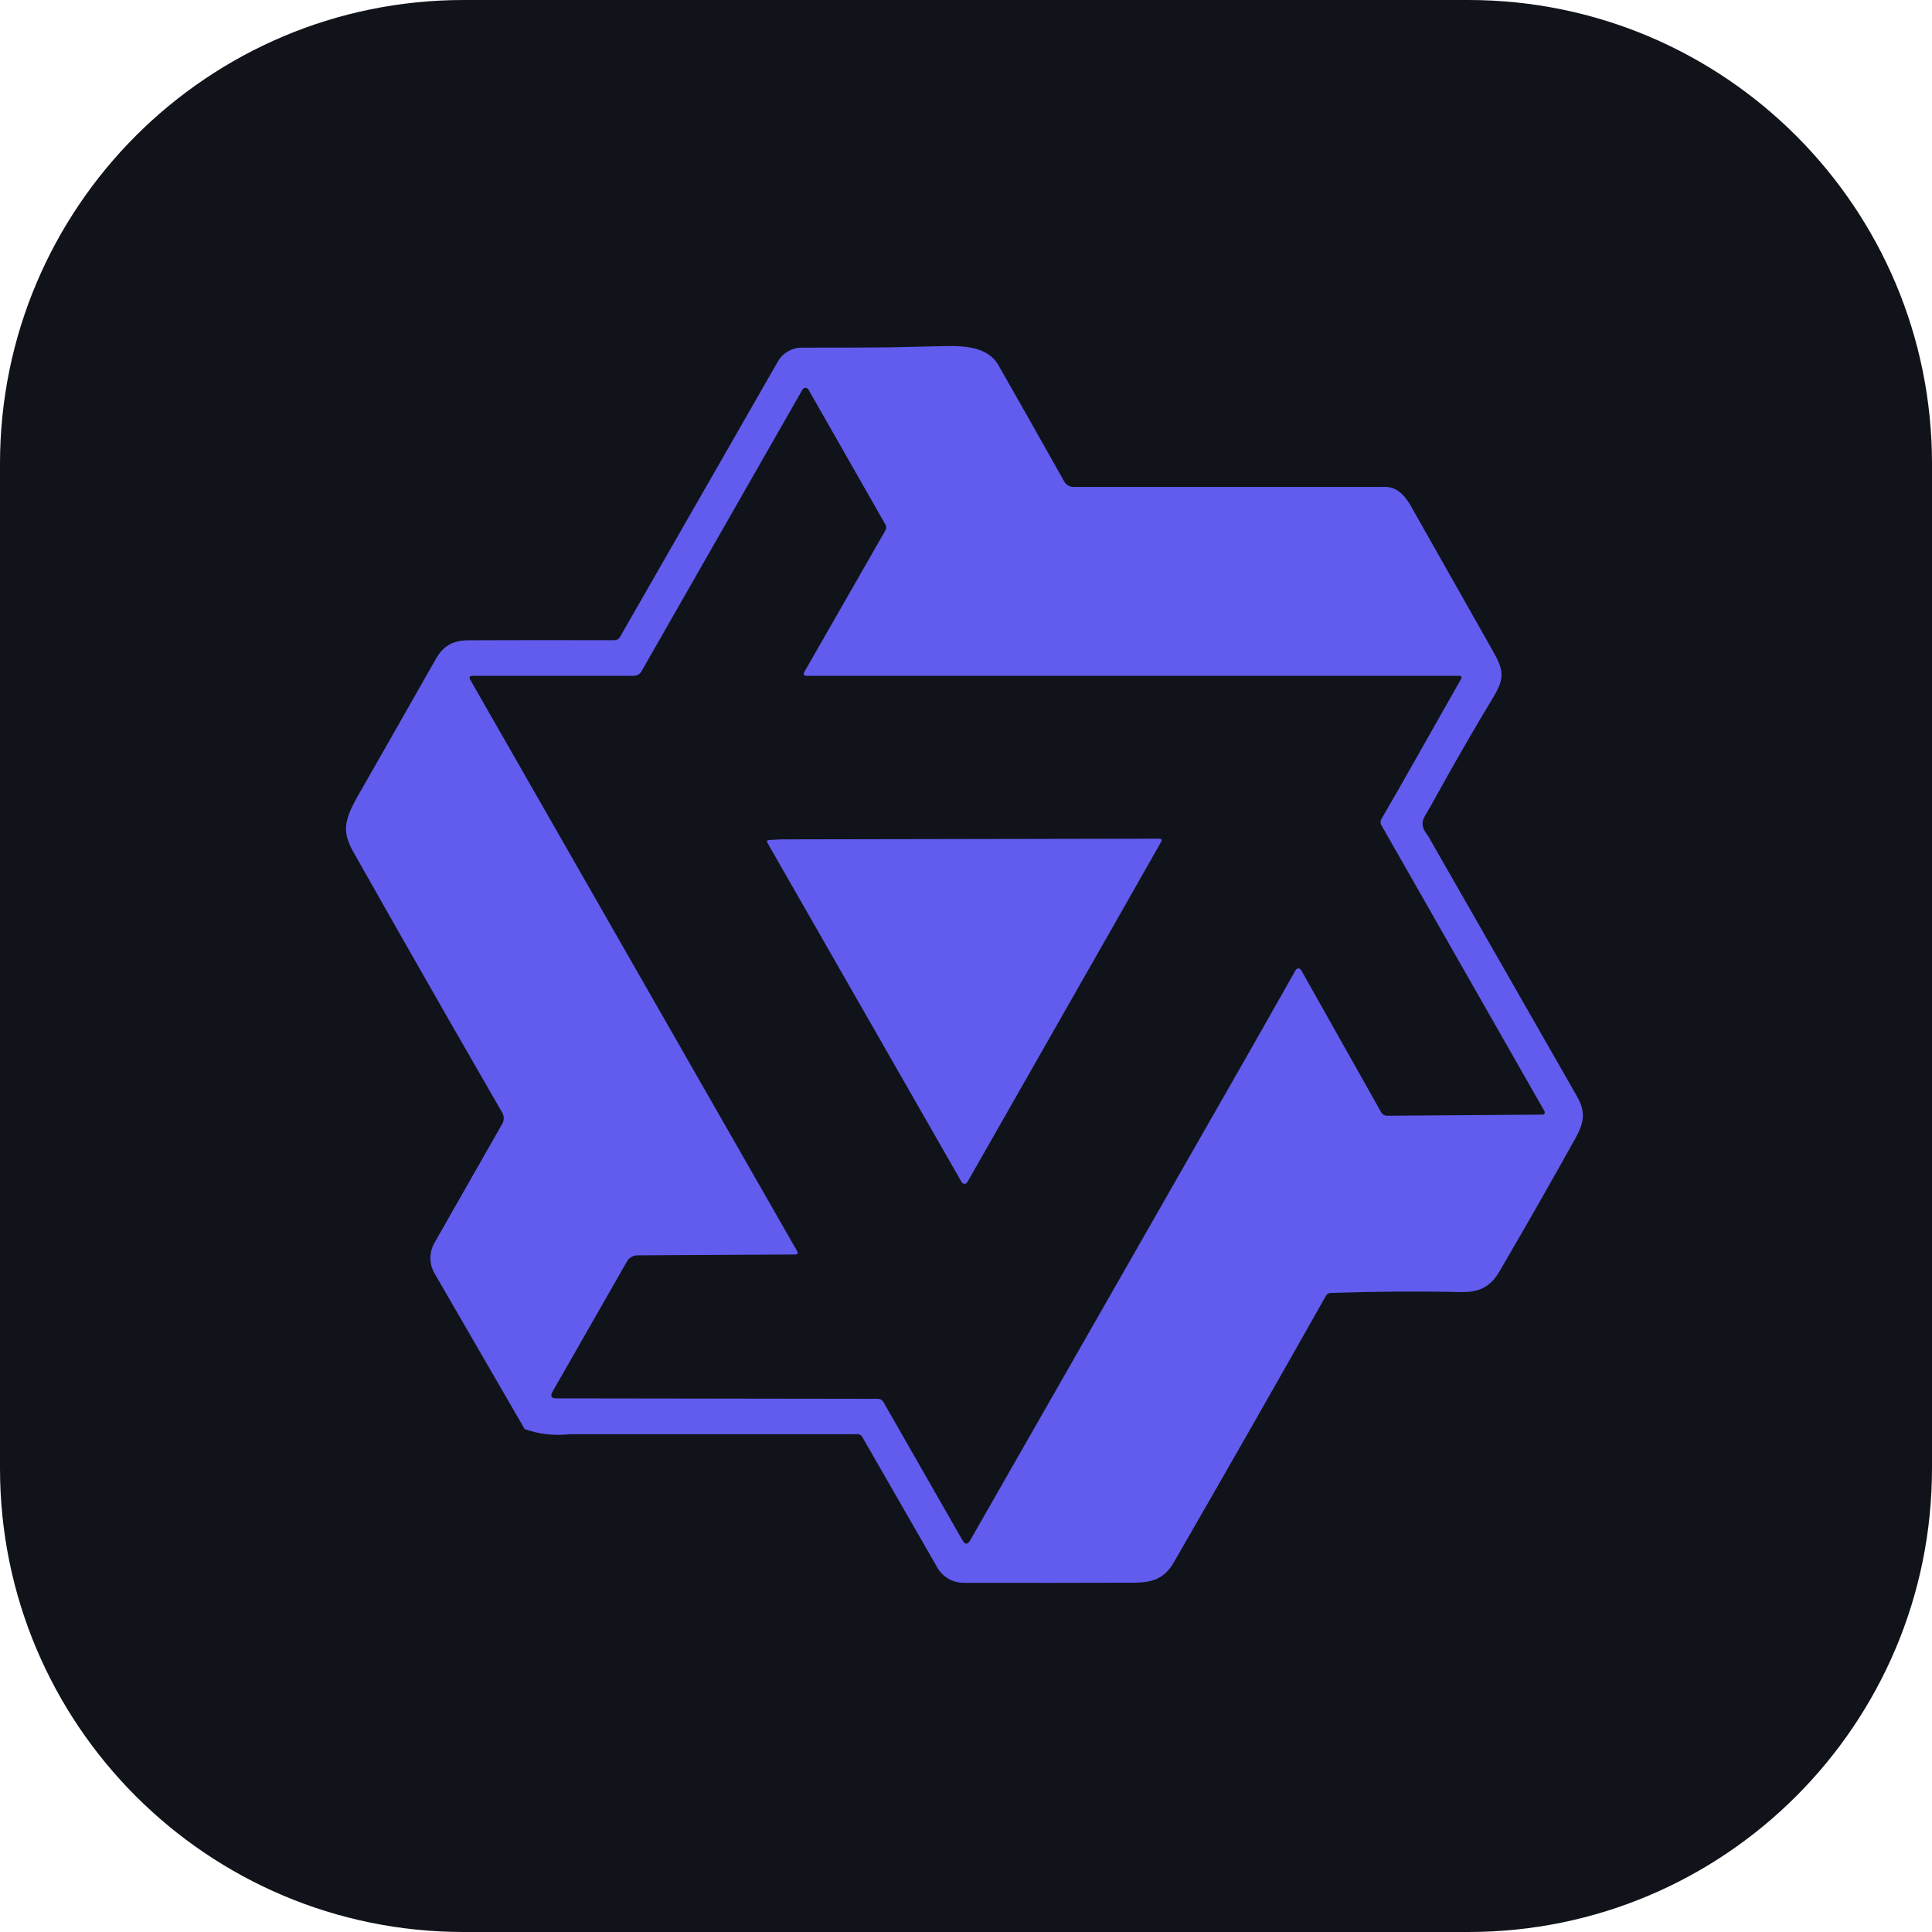
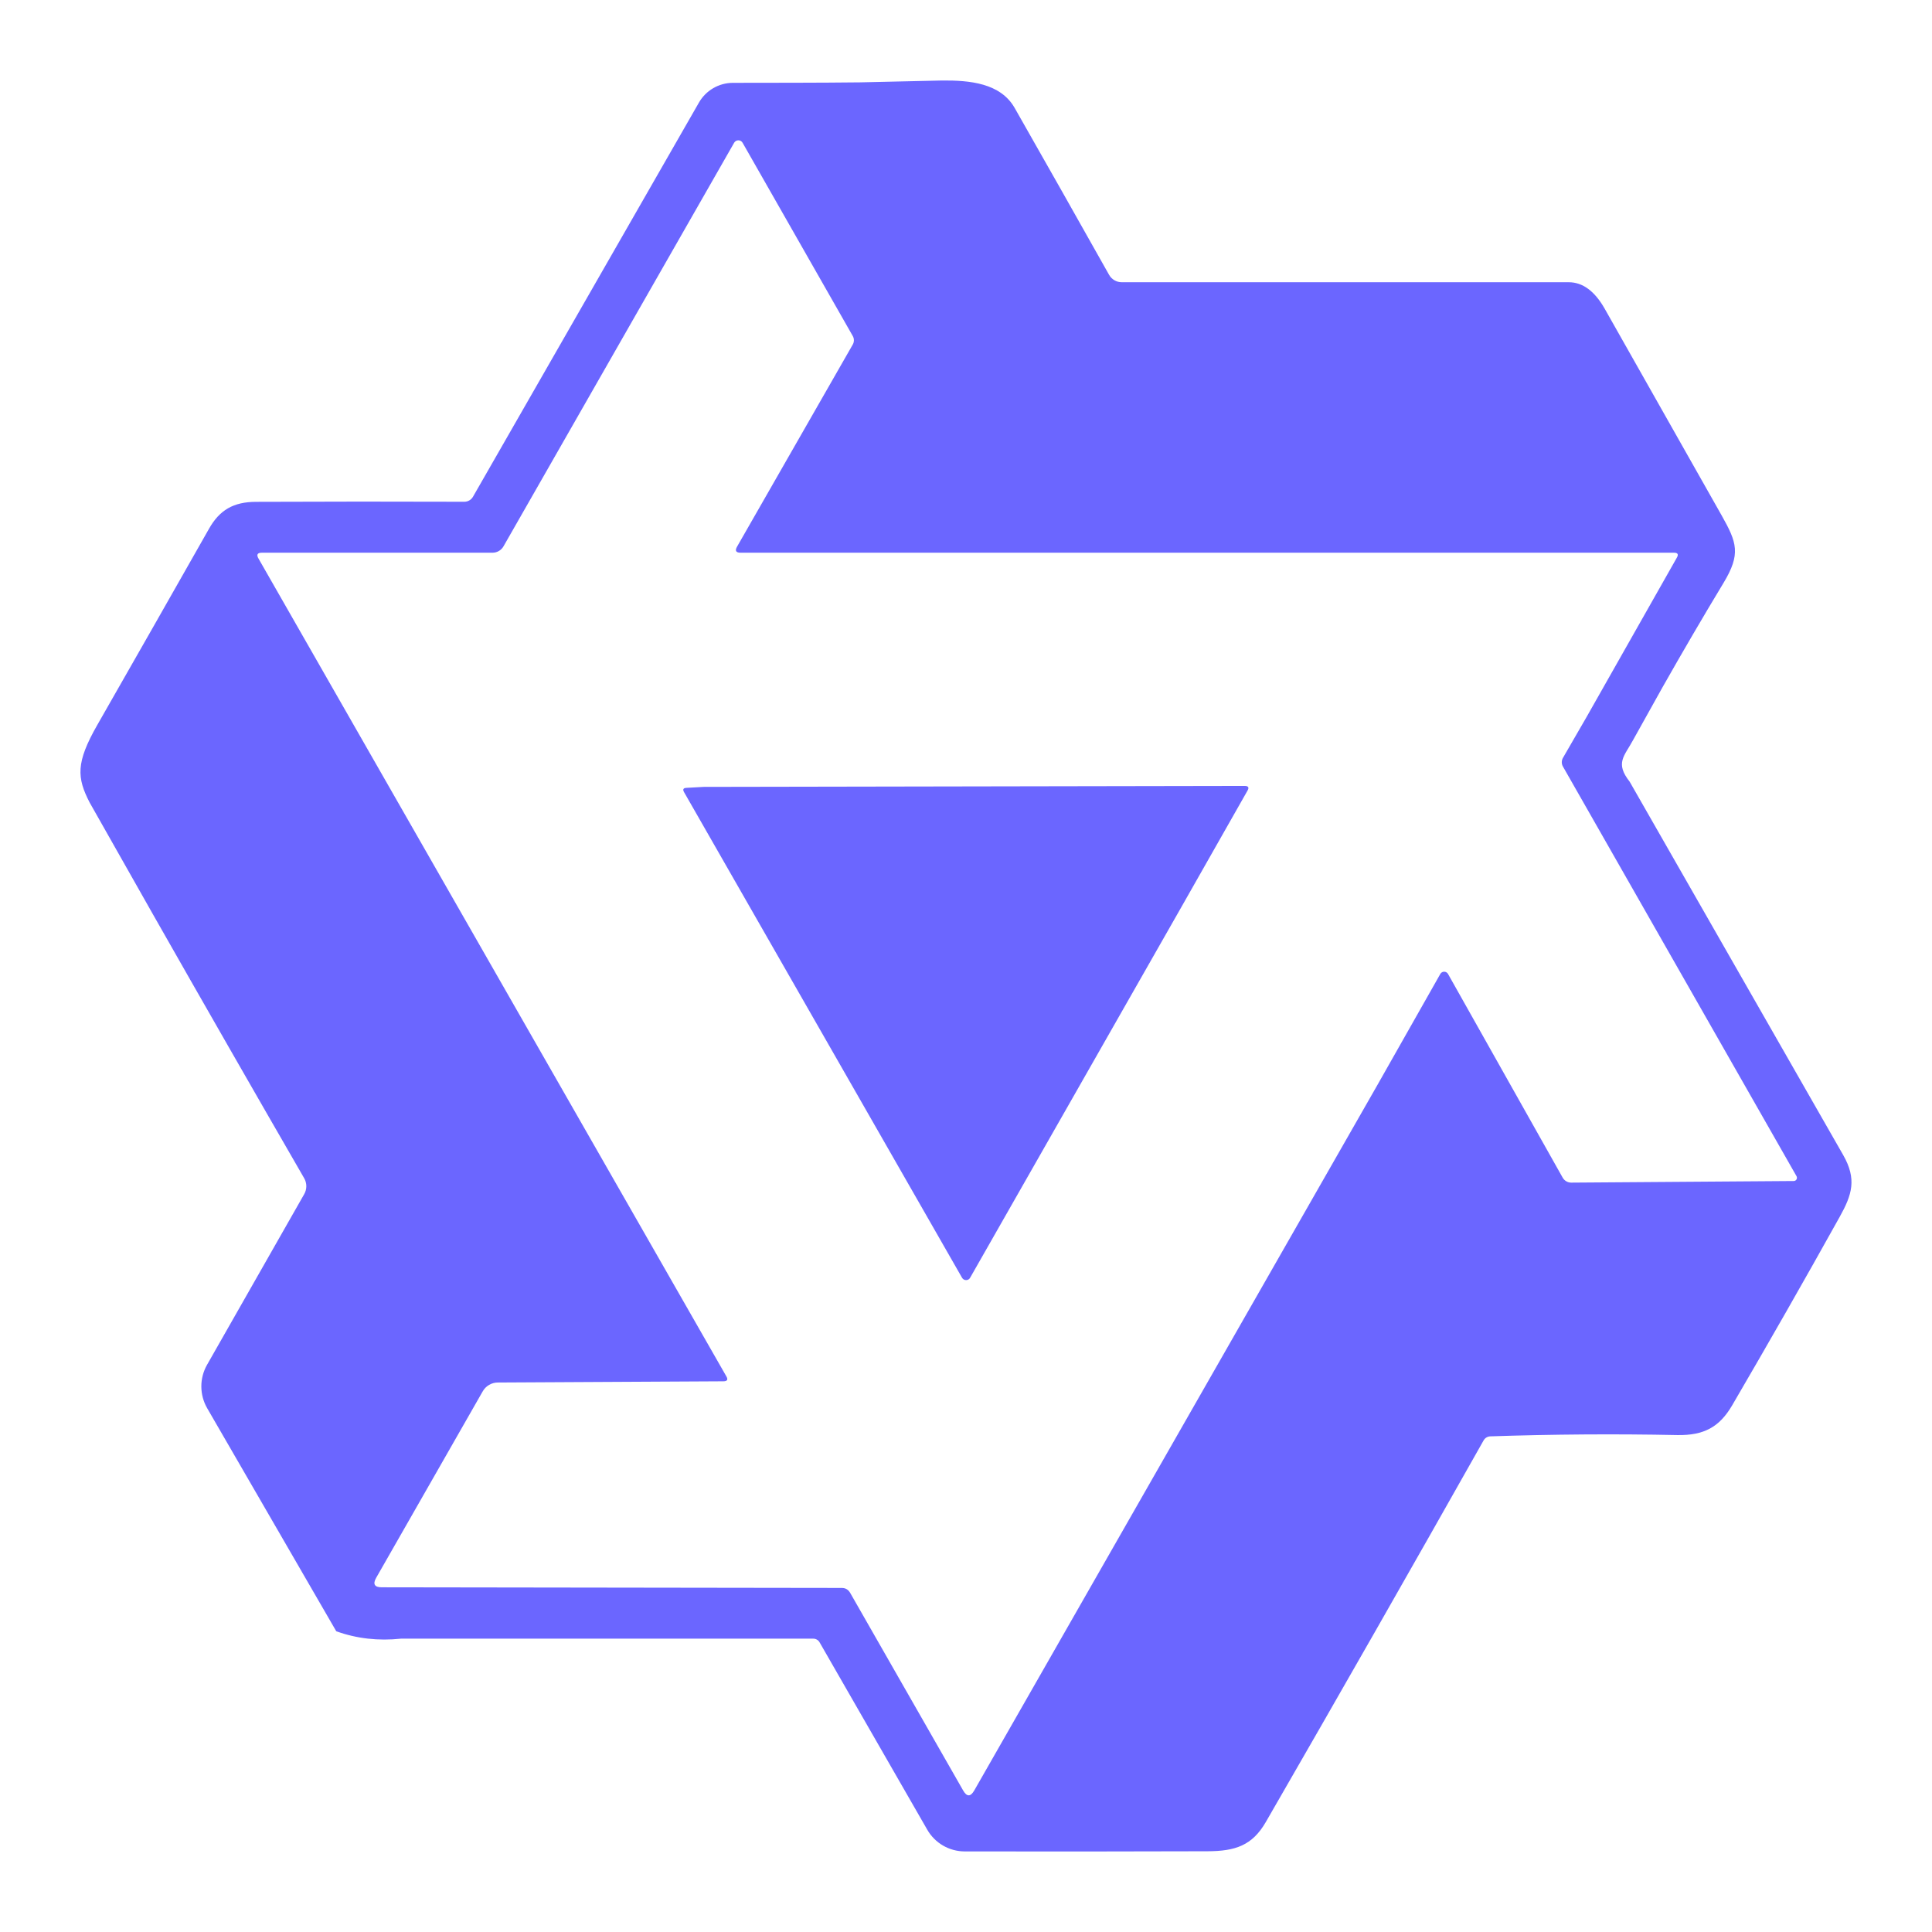
- <svg xmlns="http://www.w3.org/2000/svg" viewBox="0 0 100 100" fill="none">
-   <rect width="100" height="100" rx="24" fill="#11131a" />
-   <g transform="translate(15, 15) scale(2.91)" fill="#615ced" fill-rule="evenodd">
-     <path d="M12.604 1.34c.393.69.784 1.382 1.174 2.075a.18.18 0 00.157.091h5.552c.174 0 .322.11.446.327l1.454 2.57c.19.337.24.478.024.837-.26.43-.513.864-.76 1.3l-.367.658c-.106.196-.223.28-.04.512l2.652 4.637c.172.301.111.494-.043.77-.437.785-.882 1.564-1.335 2.34-.159.272-.352.375-.68.37-.777-.016-1.552-.01-2.327.016a.099.099 0 00-.081.05 575.097 575.097 0 01-2.705 4.74c-.169.293-.38.363-.725.364-.997.003-2.002.004-3.017.002a.537.537 0 01-.465-.271l-1.335-2.323a.09.09 0 00-.083-.049H4.982c-.285.03-.553-.001-.805-.092l-1.603-2.77a.543.543 0 01-.002-.54l1.207-2.12a.198.198 0 000-.197 550.951 550.951 0 01-1.875-3.272l-.79-1.395c-.16-.31-.173-.496.095-.965.465-.813.927-1.625 1.387-2.436.132-.234.304-.334.584-.335a338.3 338.3 0 012.589-.001.124.124 0 00.107-.063l2.806-4.895a.488.488 0 01.422-.246c.524-.001 1.053 0 1.583-.006L11.704 1c.341-.003.724.032.9.34zm-3.432.403a.06.06 0 00-.052.03L6.254 6.788a.157.157 0 01-.135.078H3.253c-.056 0-.07.025-.041.074l5.81 10.156c.025.042.013.062-.034.063l-2.795.015a.218.218 0 00-.2.116l-1.32 2.31c-.044.078-.021.118.068.118l5.716.008c.046 0 .08.02.104.061l1.403 2.454c.046.081.092.082.139 0l5.006-8.76.783-1.382a.055.055 0 01.096 0l1.424 2.53a.122.122 0 00.107.062l2.763-.02a.04.04 0 00.035-.02.041.041 0 000-.04l-2.9-5.086a.108.108 0 010-.113l.293-.507 1.12-1.977c.024-.041.012-.062-.035-.062H9.2c-.059 0-.073-.026-.043-.077l1.434-2.505a.107.107 0 000-.114L9.225 1.774a.06.06 0 00-.053-.031zm6.29 8.02c.046 0 .058.02.034.06l-.832 1.465-2.613 4.585a.056.056 0 01-.05.029.058.058 0 01-.05-.029L8.498 9.841c-.02-.034-.01-.052.028-.054l.216-.012 6.722-.012z" />
-   </g>
+ <svg xmlns="http://www.w3.org/2000/svg" viewBox="0 0 24 24" fill="none">
+   <path d="M12.604 1.34c.393.69.784 1.382 1.174 2.075a.18.18 0 00.157.091h5.552c.174 0 .322.11.446.327l1.454 2.57c.19.337.24.478.024.837-.26.43-.513.864-.76 1.3l-.367.658c-.106.196-.223.28-.04.512l2.652 4.637c.172.301.111.494-.043.77-.437.785-.882 1.564-1.335 2.34-.159.272-.352.375-.68.37-.777-.016-1.552-.01-2.327.016a.099.099 0 00-.081.05 575.097 575.097 0 01-2.705 4.74c-.169.293-.38.363-.725.364-.997.003-2.002.004-3.017.002a.537.537 0 01-.465-.271l-1.335-2.323a.09.09 0 00-.083-.049H4.982c-.285.03-.553-.001-.805-.092l-1.603-2.77a.543.543 0 01-.002-.54l1.207-2.12a.198.198 0 000-.197 550.951 550.951 0 01-1.875-3.272l-.79-1.395c-.16-.31-.173-.496.095-.965.465-.813.927-1.625 1.387-2.436.132-.234.304-.334.584-.335a338.3 338.3 0 012.589-.001.124.124 0 00.107-.063l2.806-4.895a.488.488 0 01.422-.246c.524-.001 1.053 0 1.583-.006L11.704 1c.341-.003.724.032.9.34zm-3.432.403a.06.06 0 00-.052.03L6.254 6.788a.157.157 0 01-.135.078H3.253c-.056 0-.07.025-.041.074l5.81 10.156c.025.042.013.062-.034.063l-2.795.015a.218.218 0 00-.2.116l-1.32 2.31c-.044.078-.021.118.068.118l5.716.008c.046 0 .08.02.104.061l1.403 2.454c.046.081.092.082.139 0l5.006-8.76.783-1.382a.055.055 0 01.096 0l1.424 2.53a.122.122 0 00.107.062l2.763-.02a.04.04 0 00.035-.02.041.041 0 000-.04l-2.9-5.086a.108.108 0 010-.113l.293-.507 1.12-1.977c.024-.041.012-.062-.035-.062H9.2c-.059 0-.073-.026-.043-.077l1.434-2.505a.107.107 0 000-.114L9.225 1.774a.06.06 0 00-.053-.031zm6.29 8.02c.046 0 .058.02.034.06l-.832 1.465-2.613 4.585a.056.056 0 01-.05.029.058.058 0 01-.05-.029L8.498 9.841c-.02-.034-.01-.052.028-.054l.216-.012 6.722-.012z" fill="#6B66FF" fill-rule="evenodd" />
</svg>
